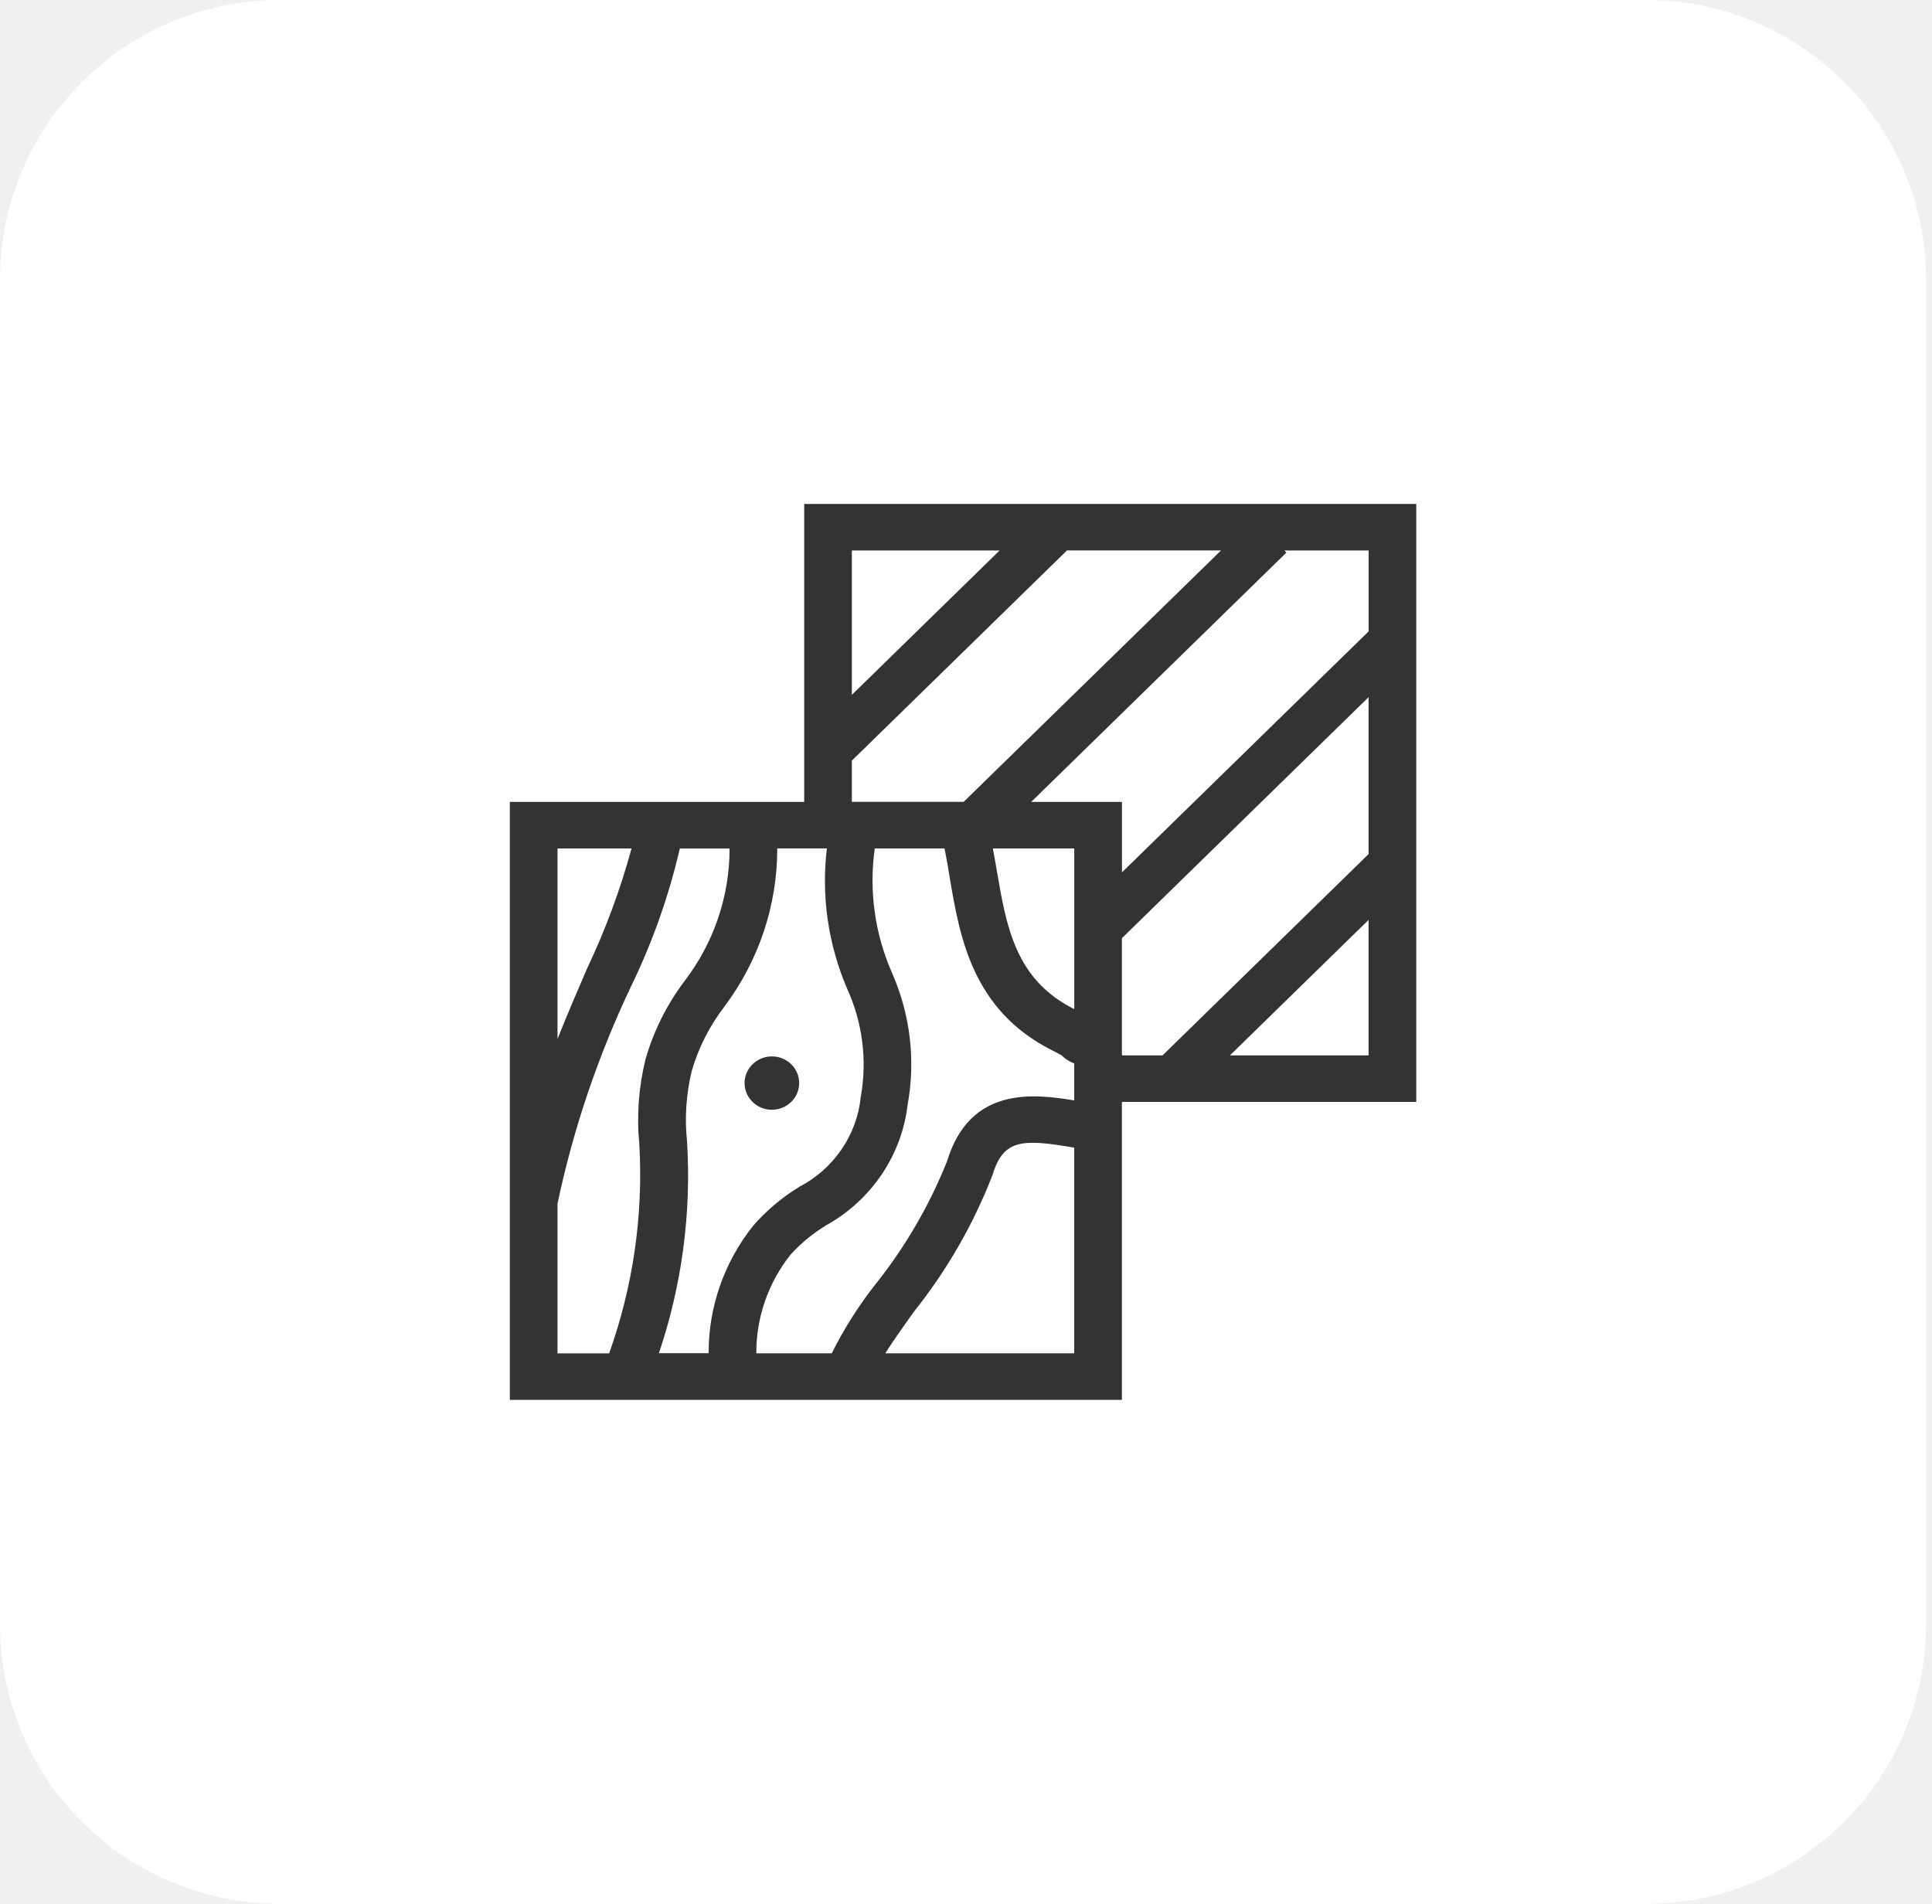
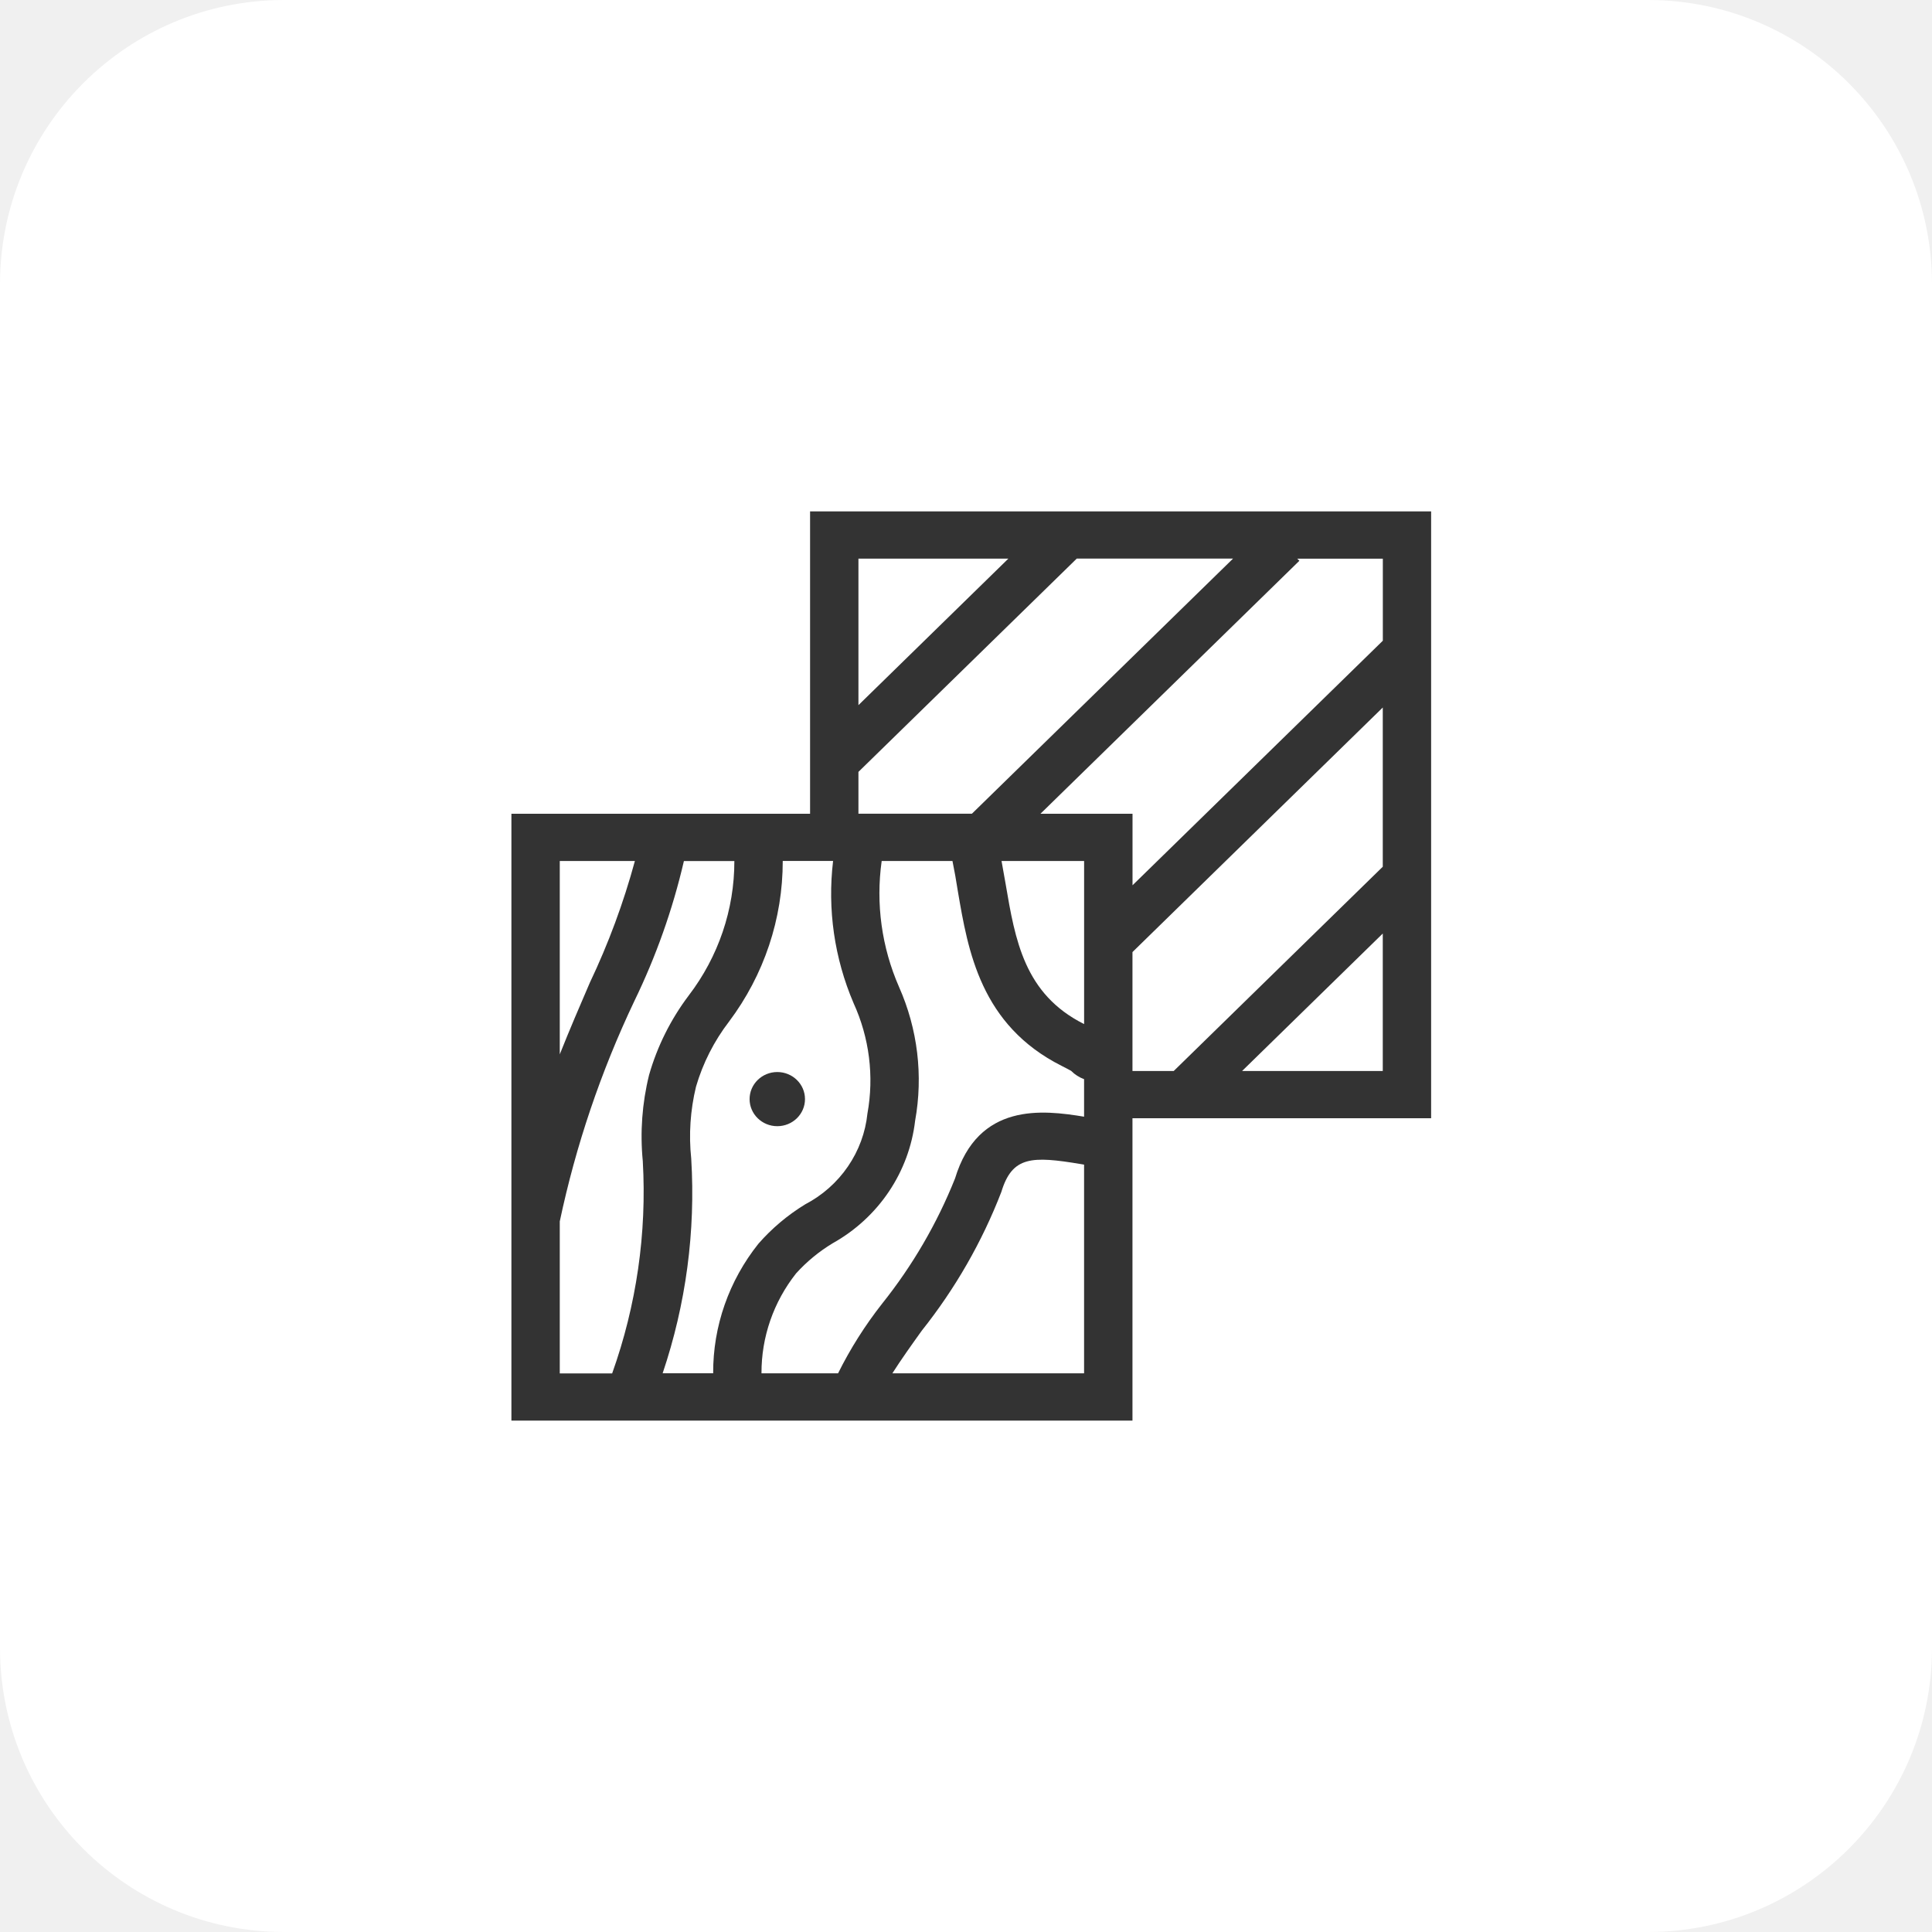
- <svg xmlns="http://www.w3.org/2000/svg" width="69" height="68" viewBox="0 0 69 68" fill="none">
-   <rect width="68.789" height="68" rx="10" fill="white" />
-   <path d="M27.567 39.638C28.106 39.638 28.542 39.211 28.542 38.685C28.542 38.159 28.106 37.732 27.567 37.732C27.029 37.732 26.592 38.159 26.592 38.685C26.592 39.211 27.029 39.638 27.567 39.638Z" fill="#333333" />
-   <path d="M50.581 18H28.721V28.642H18.209V50H40.068V39.358H50.581V18ZM48.88 22.551L40.07 31.159V28.642H36.829L45.943 19.737L45.867 19.663H48.88V22.552V22.551ZM38.366 39.304C36.906 39.064 34.639 38.794 33.823 41.478C33.191 43.06 32.327 44.544 31.258 45.883C30.657 46.647 30.137 47.469 29.706 48.337H27.011C27.005 47.063 27.434 45.824 28.231 44.816C28.604 44.405 29.036 44.049 29.514 43.76C30.311 43.315 30.989 42.692 31.493 41.943C31.997 41.194 32.314 40.339 32.417 39.448C32.706 37.857 32.508 36.218 31.851 34.735C31.241 33.34 31.03 31.808 31.241 30.305H33.733C33.803 30.644 33.864 30.996 33.922 31.367C34.279 33.468 34.724 36.082 37.581 37.518C37.741 37.599 37.845 37.654 37.911 37.692C38.038 37.821 38.193 37.92 38.365 37.983V39.304H38.366ZM24.538 40.781C24.448 39.934 24.505 39.078 24.706 38.248C24.947 37.421 25.342 36.643 25.87 35.955C27.1 34.315 27.762 32.335 27.759 30.303H29.531C29.328 32.004 29.576 33.727 30.252 35.307C30.808 36.525 30.978 37.878 30.74 39.191C30.671 39.859 30.435 40.5 30.052 41.058C29.67 41.616 29.153 42.074 28.547 42.39C27.93 42.768 27.376 43.234 26.903 43.775C25.864 45.077 25.302 46.683 25.309 48.334H23.532C24.353 45.902 24.694 43.34 24.538 40.783V40.781ZM38.366 36.041H38.36C36.262 34.987 35.941 33.097 35.601 31.096C35.557 30.834 35.507 30.569 35.46 30.305H38.366V36.041ZM30.423 27.168L38.106 19.661H43.608L34.418 28.639H30.423V27.168ZM35.7 19.662L30.423 24.819V19.662H35.7ZM22.555 30.305C22.155 31.776 21.624 33.211 20.967 34.592C20.62 35.397 20.258 36.238 19.911 37.109V30.305H22.555ZM19.91 42.994C20.476 40.319 21.356 37.718 22.533 35.24C23.299 33.664 23.885 32.009 24.28 30.307H26.056C26.058 32.012 25.494 33.672 24.45 35.038C23.815 35.88 23.342 36.828 23.054 37.836C22.809 38.828 22.734 39.852 22.833 40.868C22.978 43.404 22.611 45.942 21.755 48.339H19.911V42.994H19.91ZM31.617 48.337C31.909 47.875 32.315 47.305 32.651 46.837C33.831 45.355 34.775 43.708 35.453 41.952C35.835 40.692 36.524 40.683 38.252 40.972L38.365 40.991V48.337H31.617ZM40.068 33.51L48.878 24.902V30.506L41.52 37.696H40.068V33.51ZM43.926 37.696L48.878 32.857V37.696H43.926Z" fill="#333333" />
+ <svg xmlns="http://www.w3.org/2000/svg" width="68" height="68" viewBox="0 0 68 68" fill="none">
+   <rect width="68" height="68" rx="10" fill="white" />
+   <path d="M27.358 39.638C27.897 39.638 28.333 39.211 28.333 38.685C28.333 38.159 27.897 37.732 27.358 37.732C26.82 37.732 26.383 38.159 26.383 38.685C26.383 39.211 26.82 39.638 27.358 39.638Z" fill="#333333" />
+   <path d="M50.371 18H28.512V28.642H18V50H39.859V39.358H50.371V18ZM48.671 22.551L39.861 31.159V28.642H36.62L45.734 19.737L45.658 19.663H48.671V22.552V22.551ZM38.157 39.304C36.697 39.064 34.429 38.794 33.614 41.478C32.982 43.06 32.118 44.544 31.049 45.883C30.448 46.647 29.928 47.469 29.497 48.337H26.802C26.796 47.063 27.225 45.824 28.022 44.816C28.395 44.405 28.827 44.049 29.305 43.76C30.102 43.315 30.78 42.692 31.284 41.943C31.788 41.194 32.105 40.339 32.209 39.448C32.497 37.857 32.3 36.218 31.642 34.735C31.032 33.34 30.821 31.808 31.032 30.305H33.524C33.594 30.644 33.655 30.996 33.713 31.367C34.071 33.468 34.514 36.082 37.372 37.518C37.532 37.599 37.636 37.654 37.702 37.692C37.829 37.821 37.984 37.92 38.156 37.983V39.304H38.157ZM24.329 40.781C24.239 39.934 24.296 39.078 24.497 38.248C24.738 37.421 25.133 36.643 25.661 35.955C26.891 34.315 27.553 32.335 27.55 30.303H29.322C29.119 32.004 29.367 33.727 30.043 35.307C30.599 36.525 30.769 37.878 30.531 39.191C30.462 39.859 30.226 40.5 29.843 41.058C29.461 41.616 28.944 42.074 28.338 42.39C27.721 42.768 27.167 43.234 26.694 43.775C25.655 45.077 25.093 46.683 25.101 48.334H23.323C24.144 45.902 24.485 43.34 24.329 40.783V40.781ZM38.157 36.041H38.151C36.053 34.987 35.732 33.097 35.392 31.096C35.348 30.834 35.298 30.569 35.251 30.305H38.157V36.041ZM30.214 27.168L37.898 19.661H43.399L34.209 28.639H30.214V27.168ZM35.491 19.662L30.214 24.819V19.662H35.491ZM22.346 30.305C21.946 31.776 21.415 33.211 20.758 34.592C20.411 35.397 20.049 36.238 19.702 37.109V30.305H22.346ZM19.701 42.994C20.267 40.319 21.147 37.718 22.324 35.24C23.09 33.664 23.676 32.009 24.071 30.307H25.847C25.849 32.012 25.285 33.672 24.241 35.038C23.606 35.88 23.133 36.828 22.845 37.836C22.6 38.828 22.525 39.852 22.624 40.868C22.769 43.404 22.402 45.942 21.546 48.339H19.702V42.994H19.701ZM31.408 48.337C31.7 47.875 32.106 47.305 32.442 46.837C33.621 45.355 34.566 43.708 35.244 41.952C35.626 40.692 36.315 40.683 38.043 40.972L38.156 40.991V48.337H31.408ZM39.859 33.51L48.669 24.902V30.506L41.311 37.696H39.859V33.51ZM43.717 37.696L48.669 32.857V37.696H43.717Z" fill="#333333" />
</svg>
